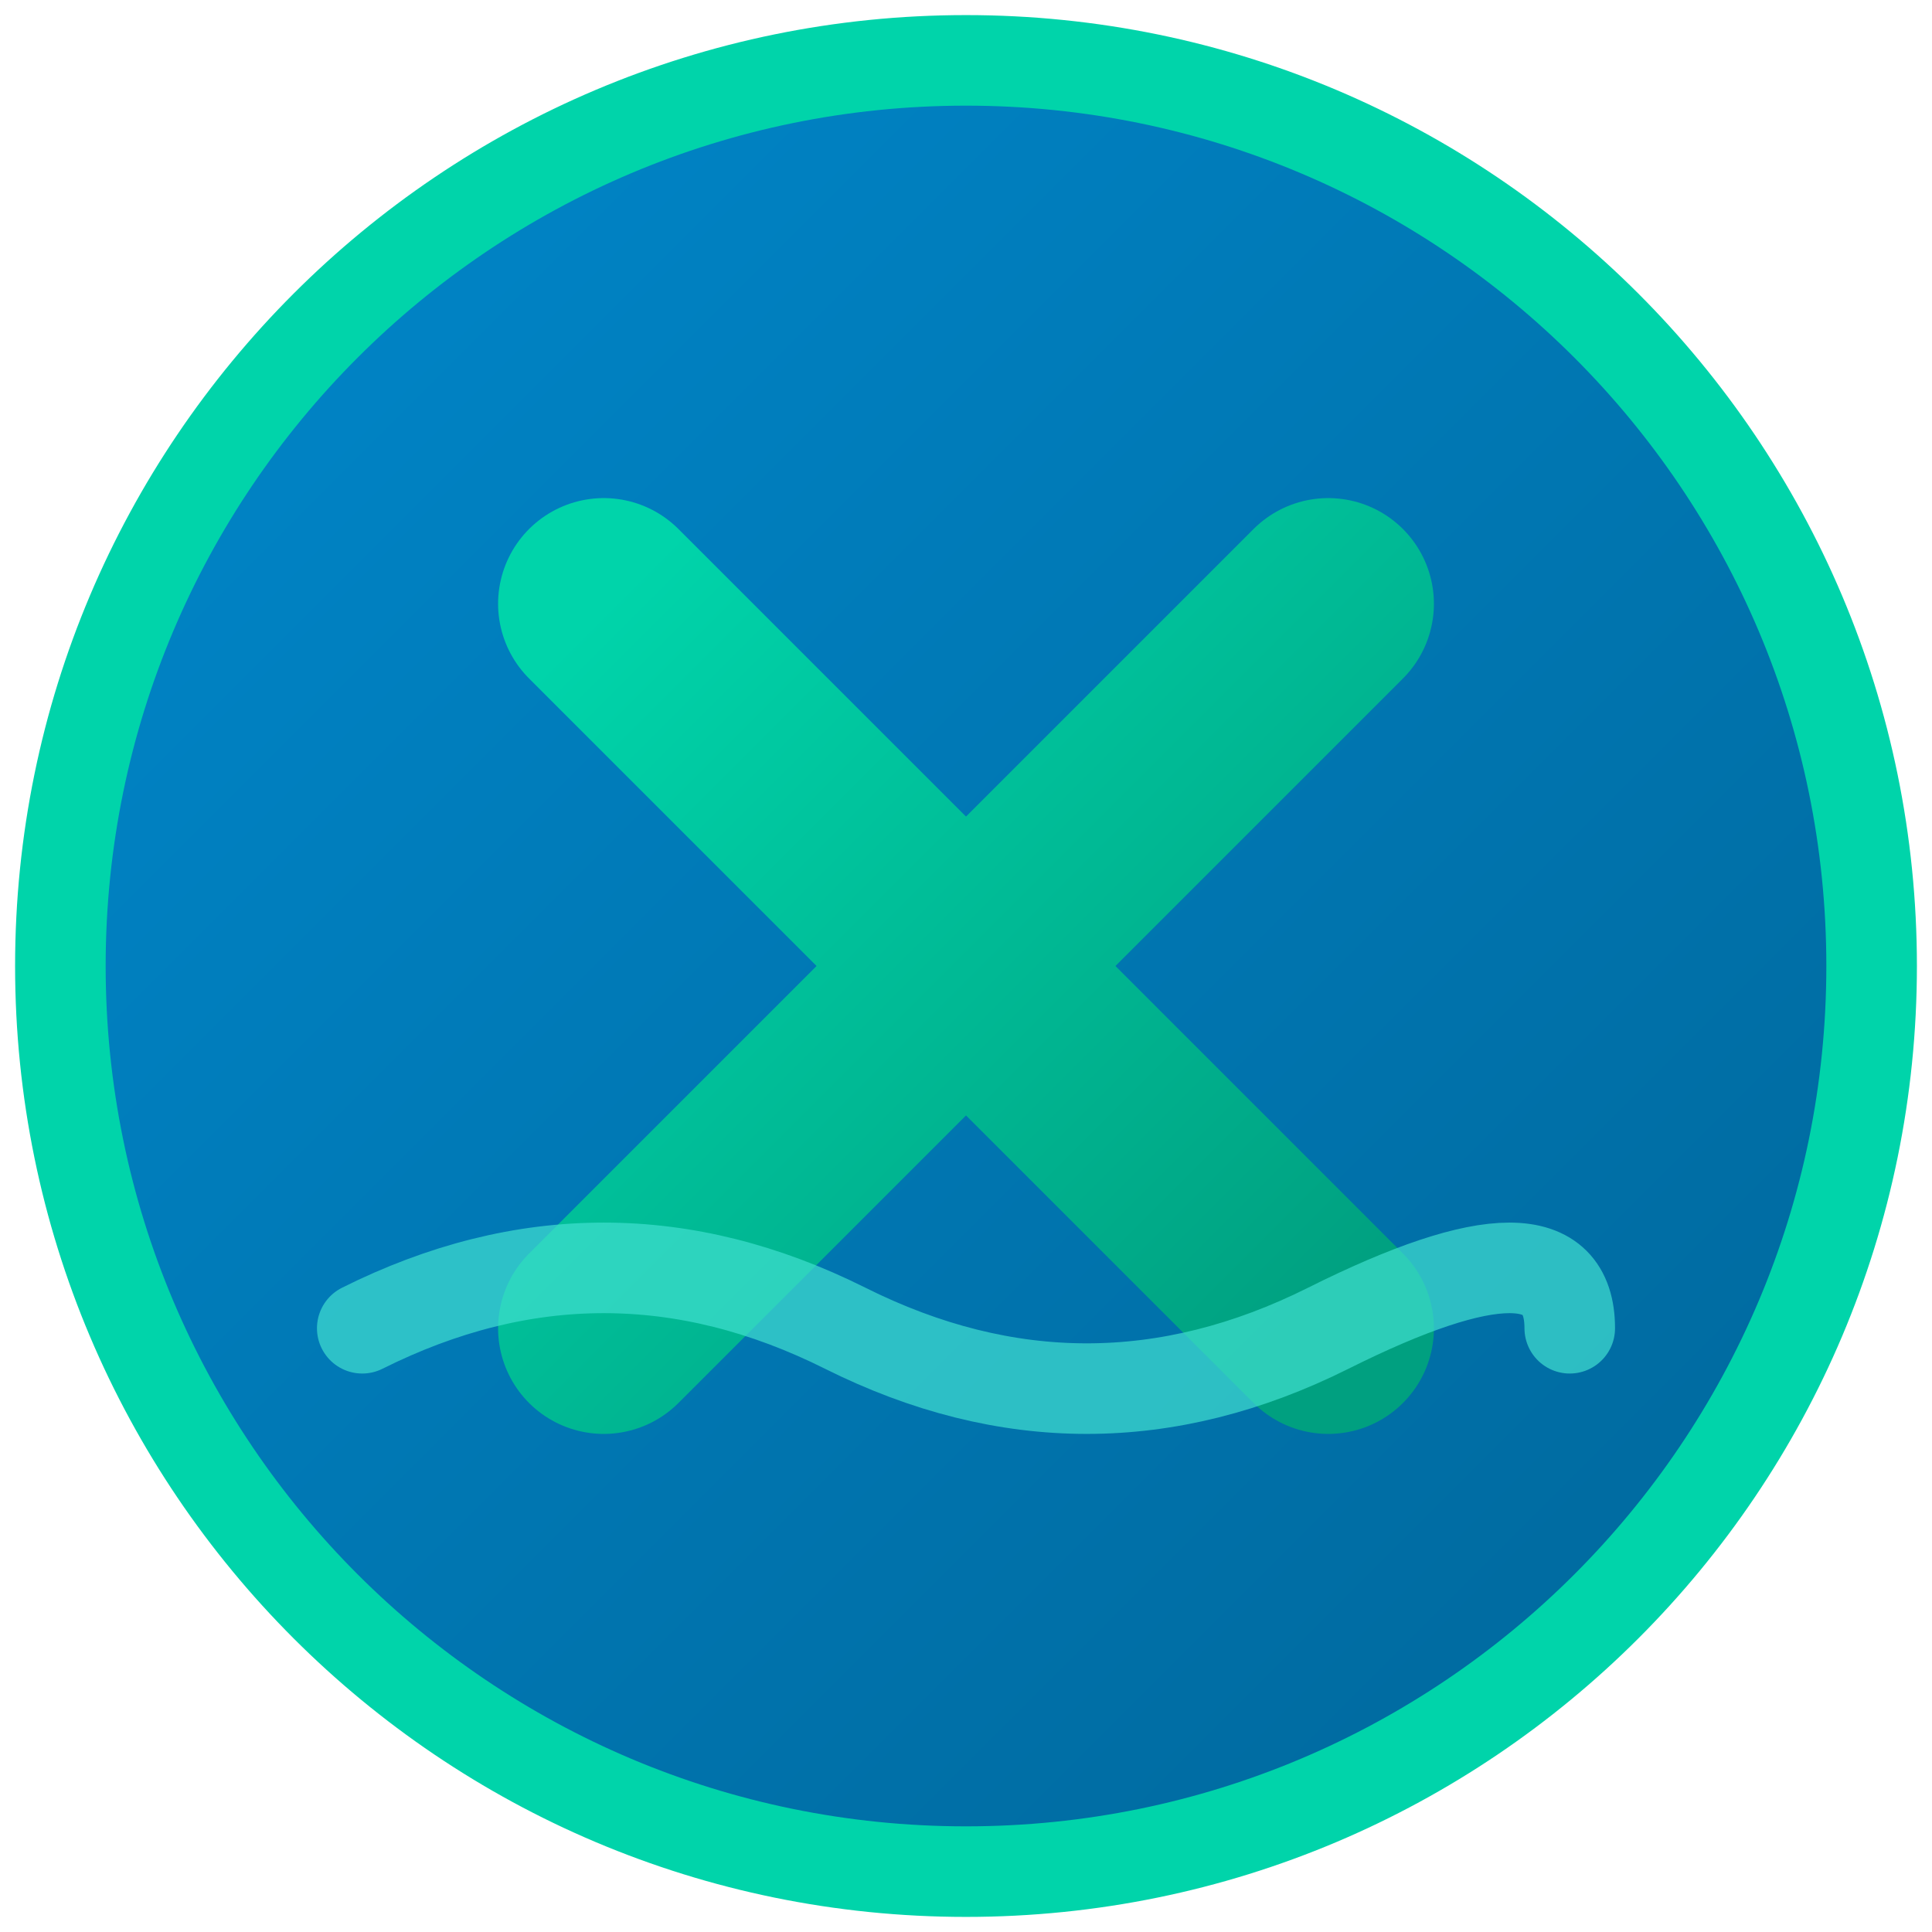
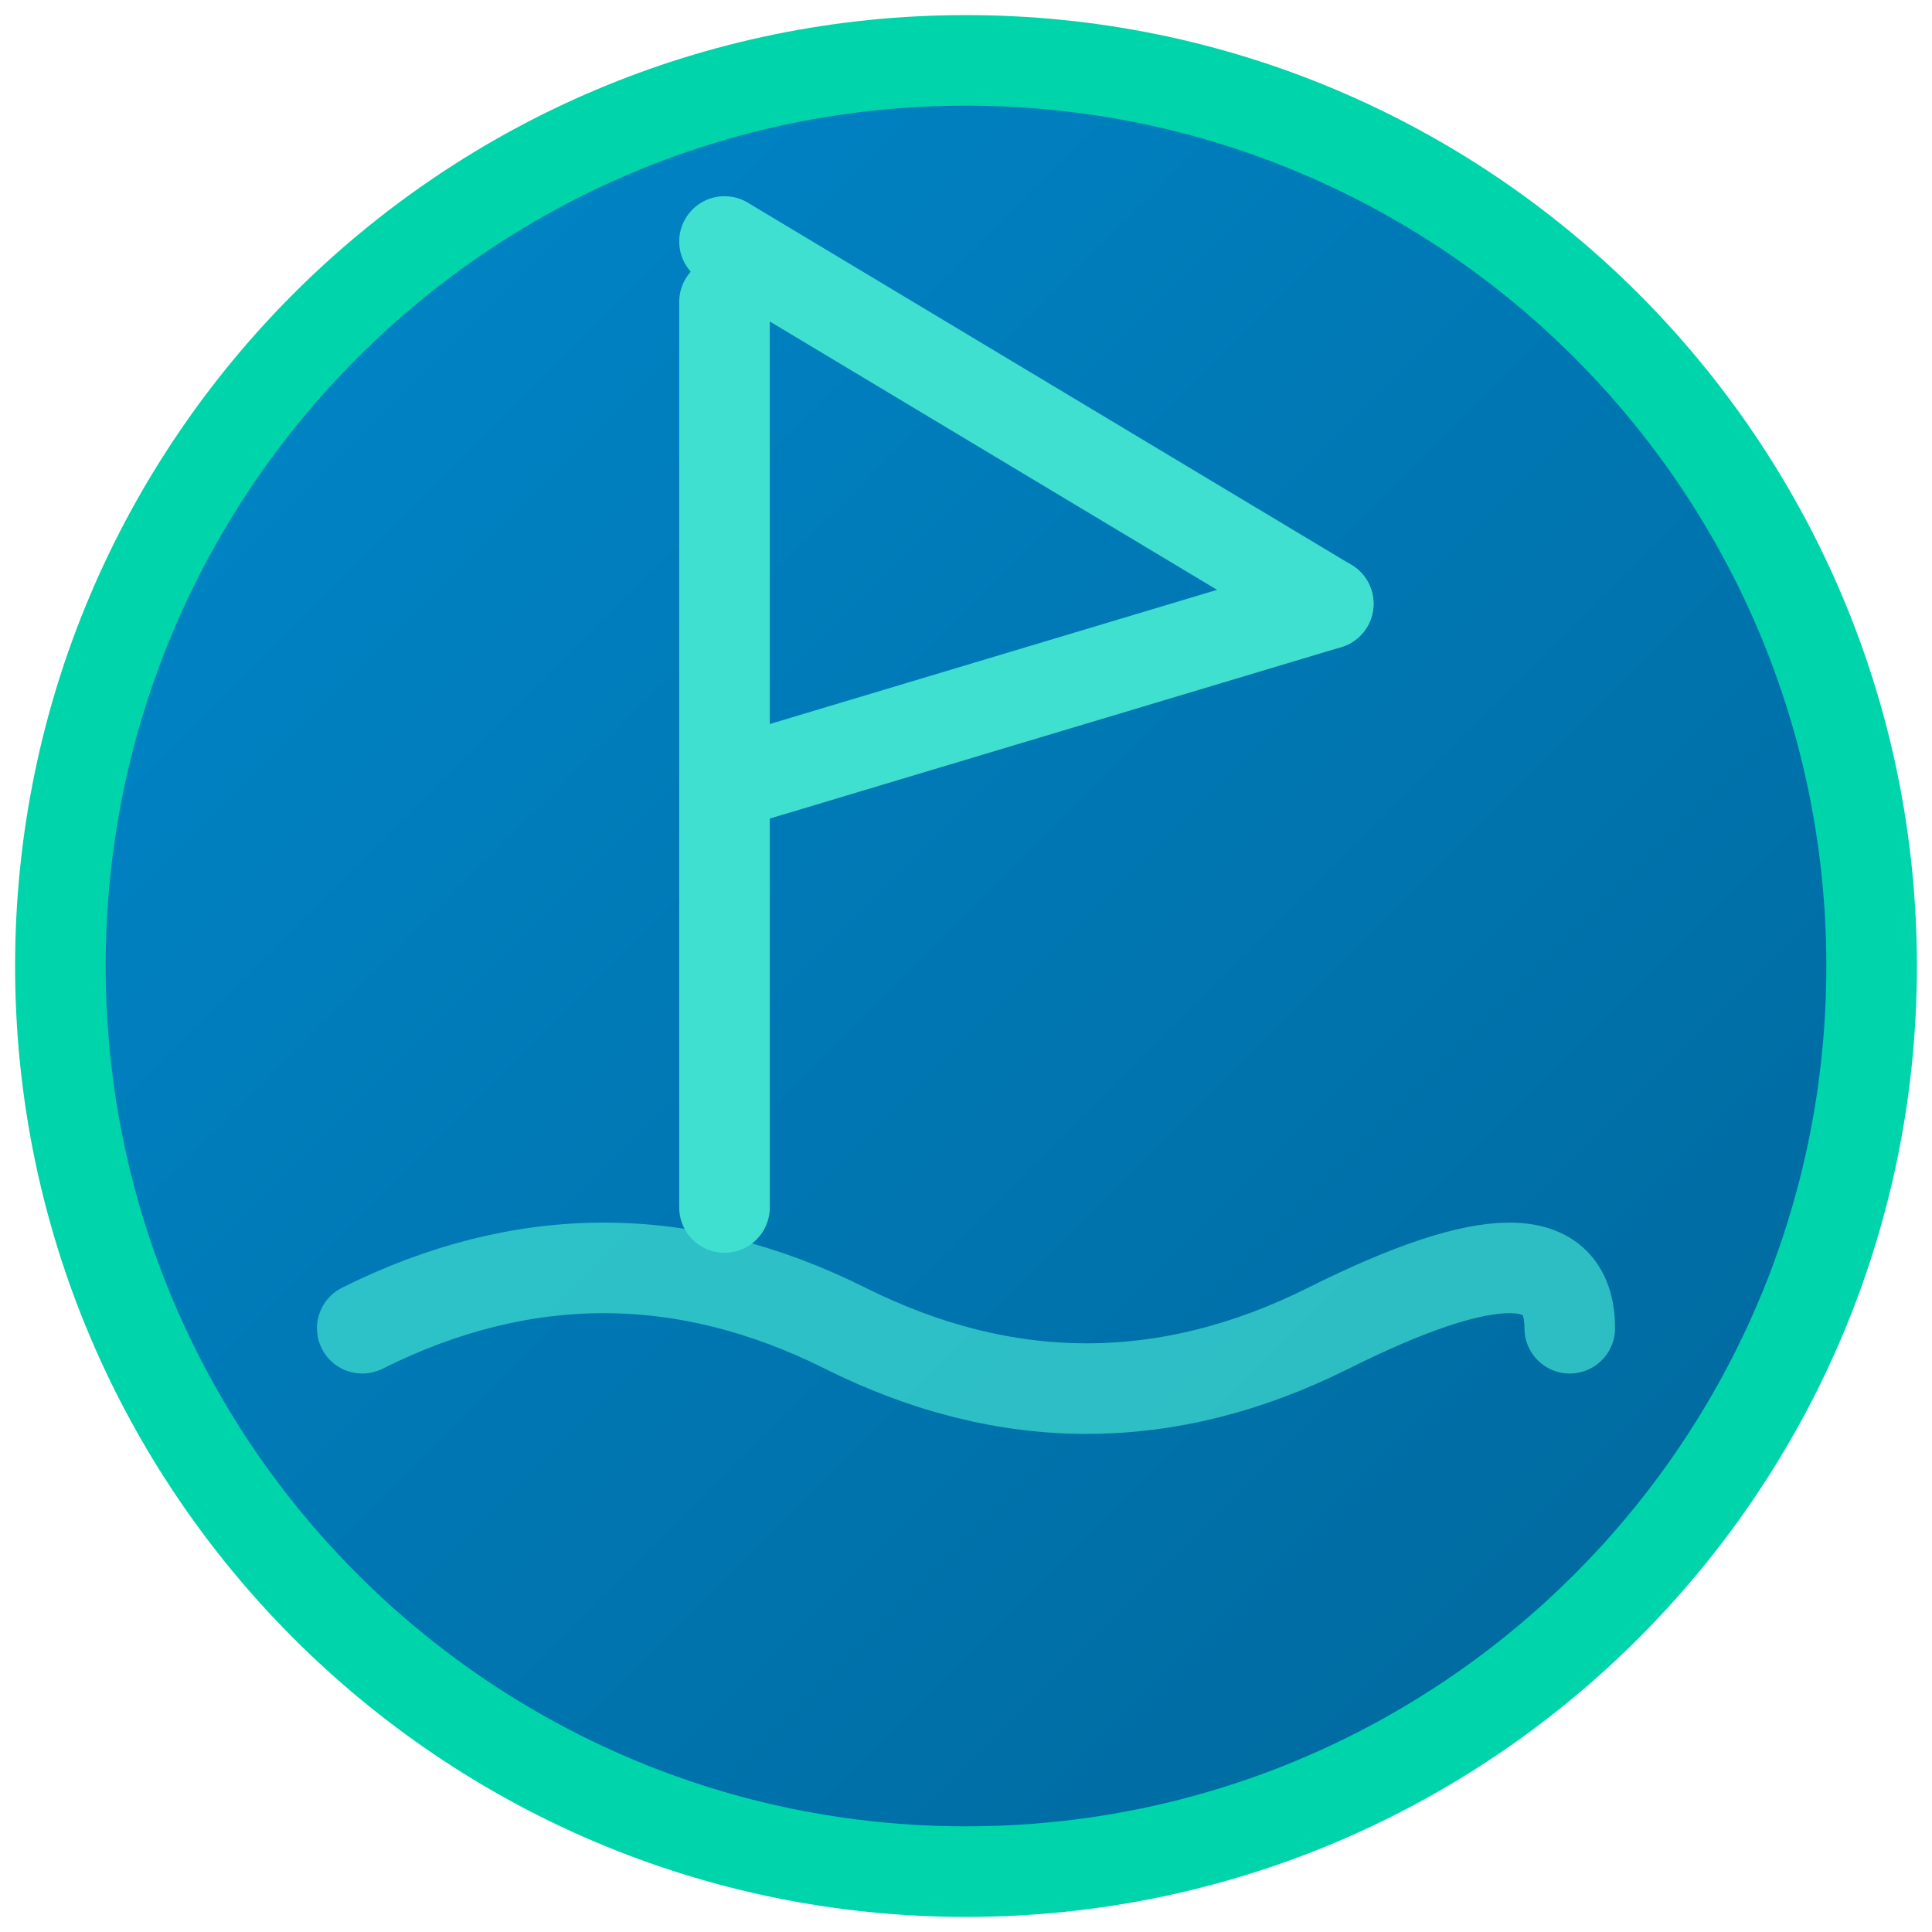
- <svg xmlns="http://www.w3.org/2000/svg" viewBox="0 0 32 32">
-   <defs>
-     <linearGradient id="ocean" x1="0%" y1="0%" x2="100%" y2="100%">
-       <stop offset="0%" style="stop-color:#0088cc" />
-       <stop offset="100%" style="stop-color:#006699" />
-     </linearGradient>
-     <linearGradient id="teal" x1="0%" y1="0%" x2="100%" y2="100%">
-       <stop offset="0%" style="stop-color:#00d4aa" />
-       <stop offset="100%" style="stop-color:#00a080" />
-     </linearGradient>
-   </defs>
-   <circle cx="16" cy="16" r="15" fill="url(#ocean)" stroke="#00d4aa" stroke-width="1.5" />
-   <g stroke="url(#teal)" stroke-width="3.5" stroke-linecap="round">
-     <line x1="10" y1="10" x2="22" y2="22" />
-     <line x1="22" y1="10" x2="10" y2="22" />
-   </g>
-   <path d="M6 22 Q10 20 14 22 T22 22 T26 22" fill="none" stroke="#40e0d0" stroke-width="1.5" stroke-linecap="round" opacity="0.7" />
+ <svg xmlns="http://www.w3.org/2000/svg" width="32" height="32" viewBox="0 0 32 32">
+   <linearGradient id="linearGradient1" x1="1" y1="1" x2="31" y2="31" gradientUnits="userSpaceOnUse">
+     <stop offset="1e-05" stop-color="#0088cc" stop-opacity="1" />
+     <stop offset="1" stop-color="#006699" stop-opacity="1" />
+   </linearGradient>
+   <path id="Path" fill="url(#linearGradient1)" stroke="#00d4aa" stroke-width="1.5" d="M 31 16 C 31 24.284 24.284 31 16 31 C 7.716 31 1 24.284 1 16 C 1 7.716 7.716 1 16 1 C 24.284 1 31 7.716 31 16 Z" />
+   <path id="Path-copy" fill="#000000" stroke="#40e0d0" stroke-width="1.5" stroke-linecap="round" d="M 12 5 L 12 20" />
+   <path id="Path-copy-2" fill="#000000" stroke="#40e0d0" stroke-width="1.5" stroke-linecap="round" d="M 12 4 L 22 10" />
+   <path id="Path-copy-3" fill="#000000" stroke="#40e0d0" stroke-width="1.5" stroke-linecap="round" d="M 12 13 L 22 10" />
+   <path id="path1" fill="none" stroke="#40e0d0" stroke-width="1.5" stroke-linecap="round" opacity="0.7" d="M 6 22 C 8.667 20.667 11.333 20.667 14 22 C 16.667 23.333 19.333 23.333 22 22 C 24.667 20.667 26 20.667 26 22" />
</svg>
